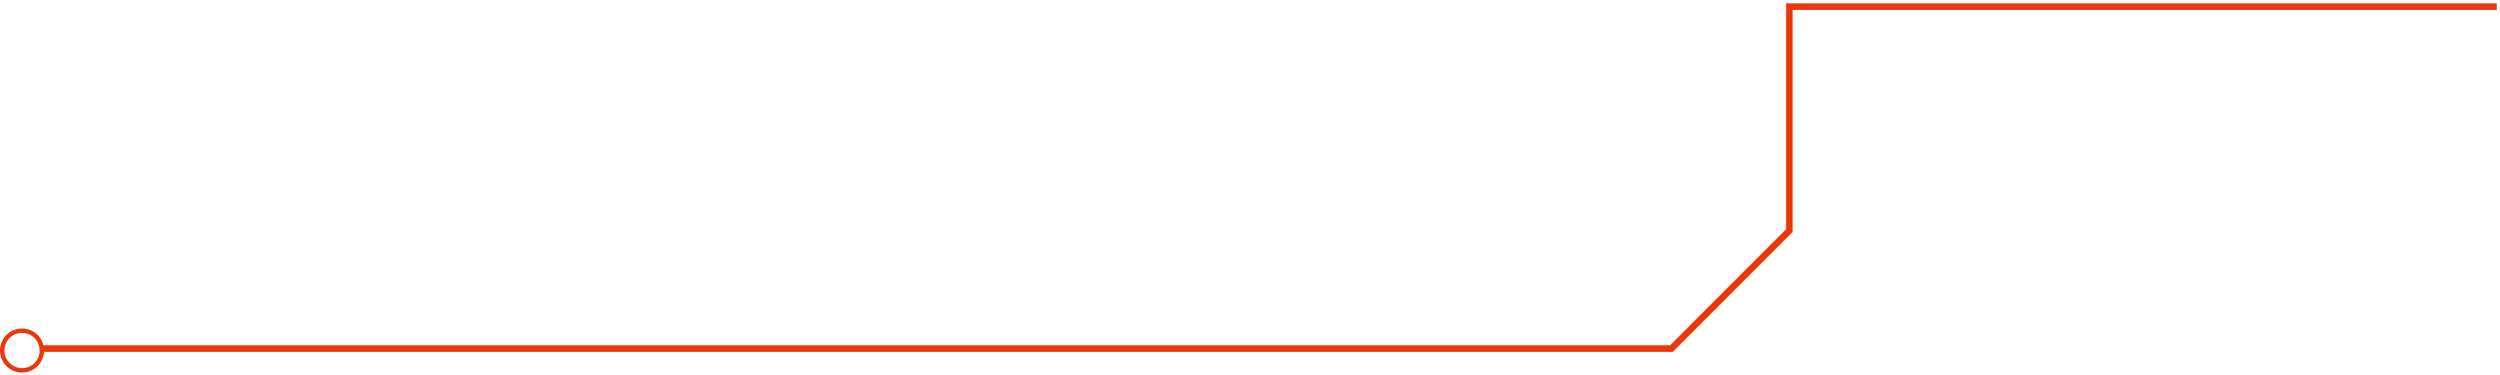
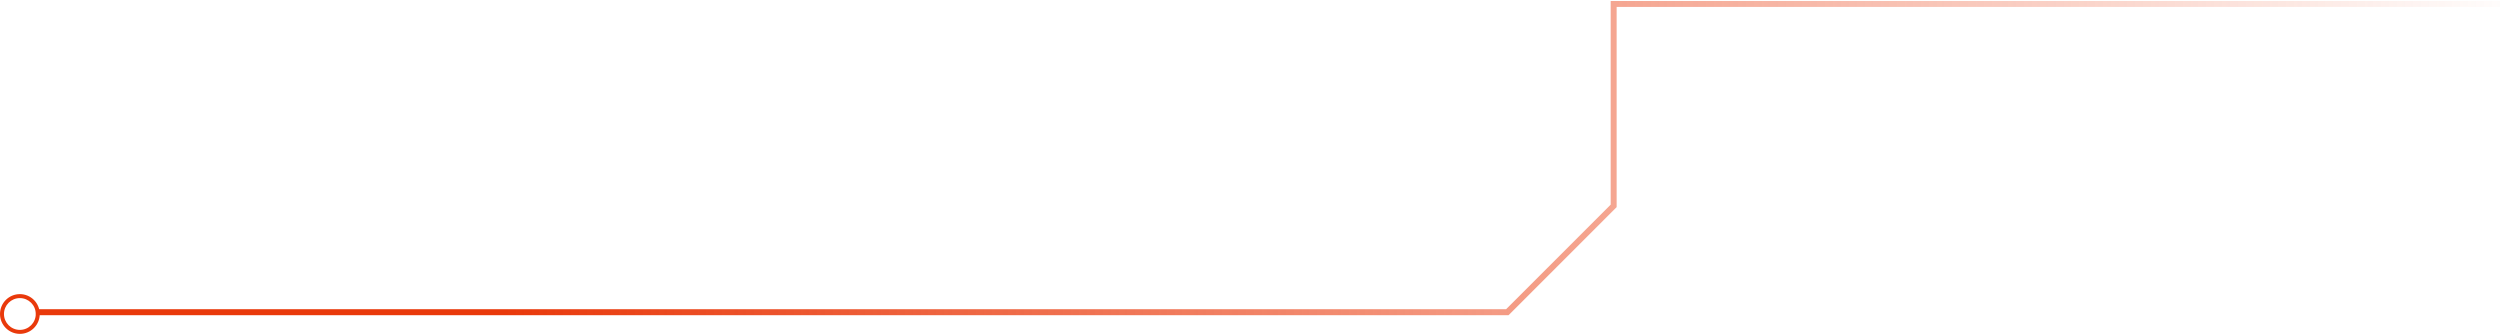
- <svg xmlns="http://www.w3.org/2000/svg" width="567" height="85" viewBox="0 0 567 85" fill="none">
-   <path d="M9.047 79.051H379.247L405.997 52.3V1.499H566.497" stroke="#E9390B" stroke-width="1.5" />
-   <path fill-rule="evenodd" clip-rule="evenodd" d="M5 75.5C2.791 75.5 1 77.291 1 79.5C1 81.709 2.791 83.5 5 83.5C7.209 83.5 9 81.709 9 79.5C9 77.291 7.209 75.5 5 75.5ZM5 74.5C2.239 74.5 0 76.739 0 79.5C0 82.261 2.239 84.5 5 84.5C7.761 84.5 10 82.261 10 79.5C10 76.739 7.761 74.5 5 74.5Z" fill="#E9390B" />
+ <svg xmlns="http://www.w3.org/2000/svg" width="629" height="84" viewBox="0 0 629 84" fill="none">
+   <mask id="mask0_4590_106908" style="mask-type:alpha" maskUnits="userSpaceOnUse" x="9" y="0" width="626" height="80">
+     <path d="M9.047 78.552H379.247L405.997 51.801V1H635" stroke="#E9390B" stroke-width="1.5" />
+   </mask>
+   <g mask="url(#mask0_4590_106908)">
+     <rect x="636" y="181.001" width="643" height="251" transform="rotate(-180 636 181.001)" fill="url(#paint0_linear_4590_106908)" />
+   </g>
+   <path fill-rule="evenodd" clip-rule="evenodd" d="M5 75.001C2.791 75.001 1 76.792 1 79.001C1 81.21 2.791 83.001 5 83.001C7.209 83.001 9 81.21 9 79.001C9 76.792 7.209 75.001 5 75.001ZM5 74.001C2.239 74.001 0 76.24 0 79.001C0 81.762 2.239 84.001 5 84.001C7.761 84.001 10 81.762 10 79.001C10 76.24 7.761 74.001 5 74.001Z" fill="#E9390B" />
+   <defs>
+     <linearGradient id="paint0_linear_4590_106908" x1="1279" y1="181.001" x2="636" y2="181.001" gradientUnits="userSpaceOnUse">
+       <stop offset="0.208" stop-color="#E9390B" />
+       <stop offset="1" stop-color="#E9390B" stop-opacity="0" />
+     </linearGradient>
+   </defs>
</svg>
